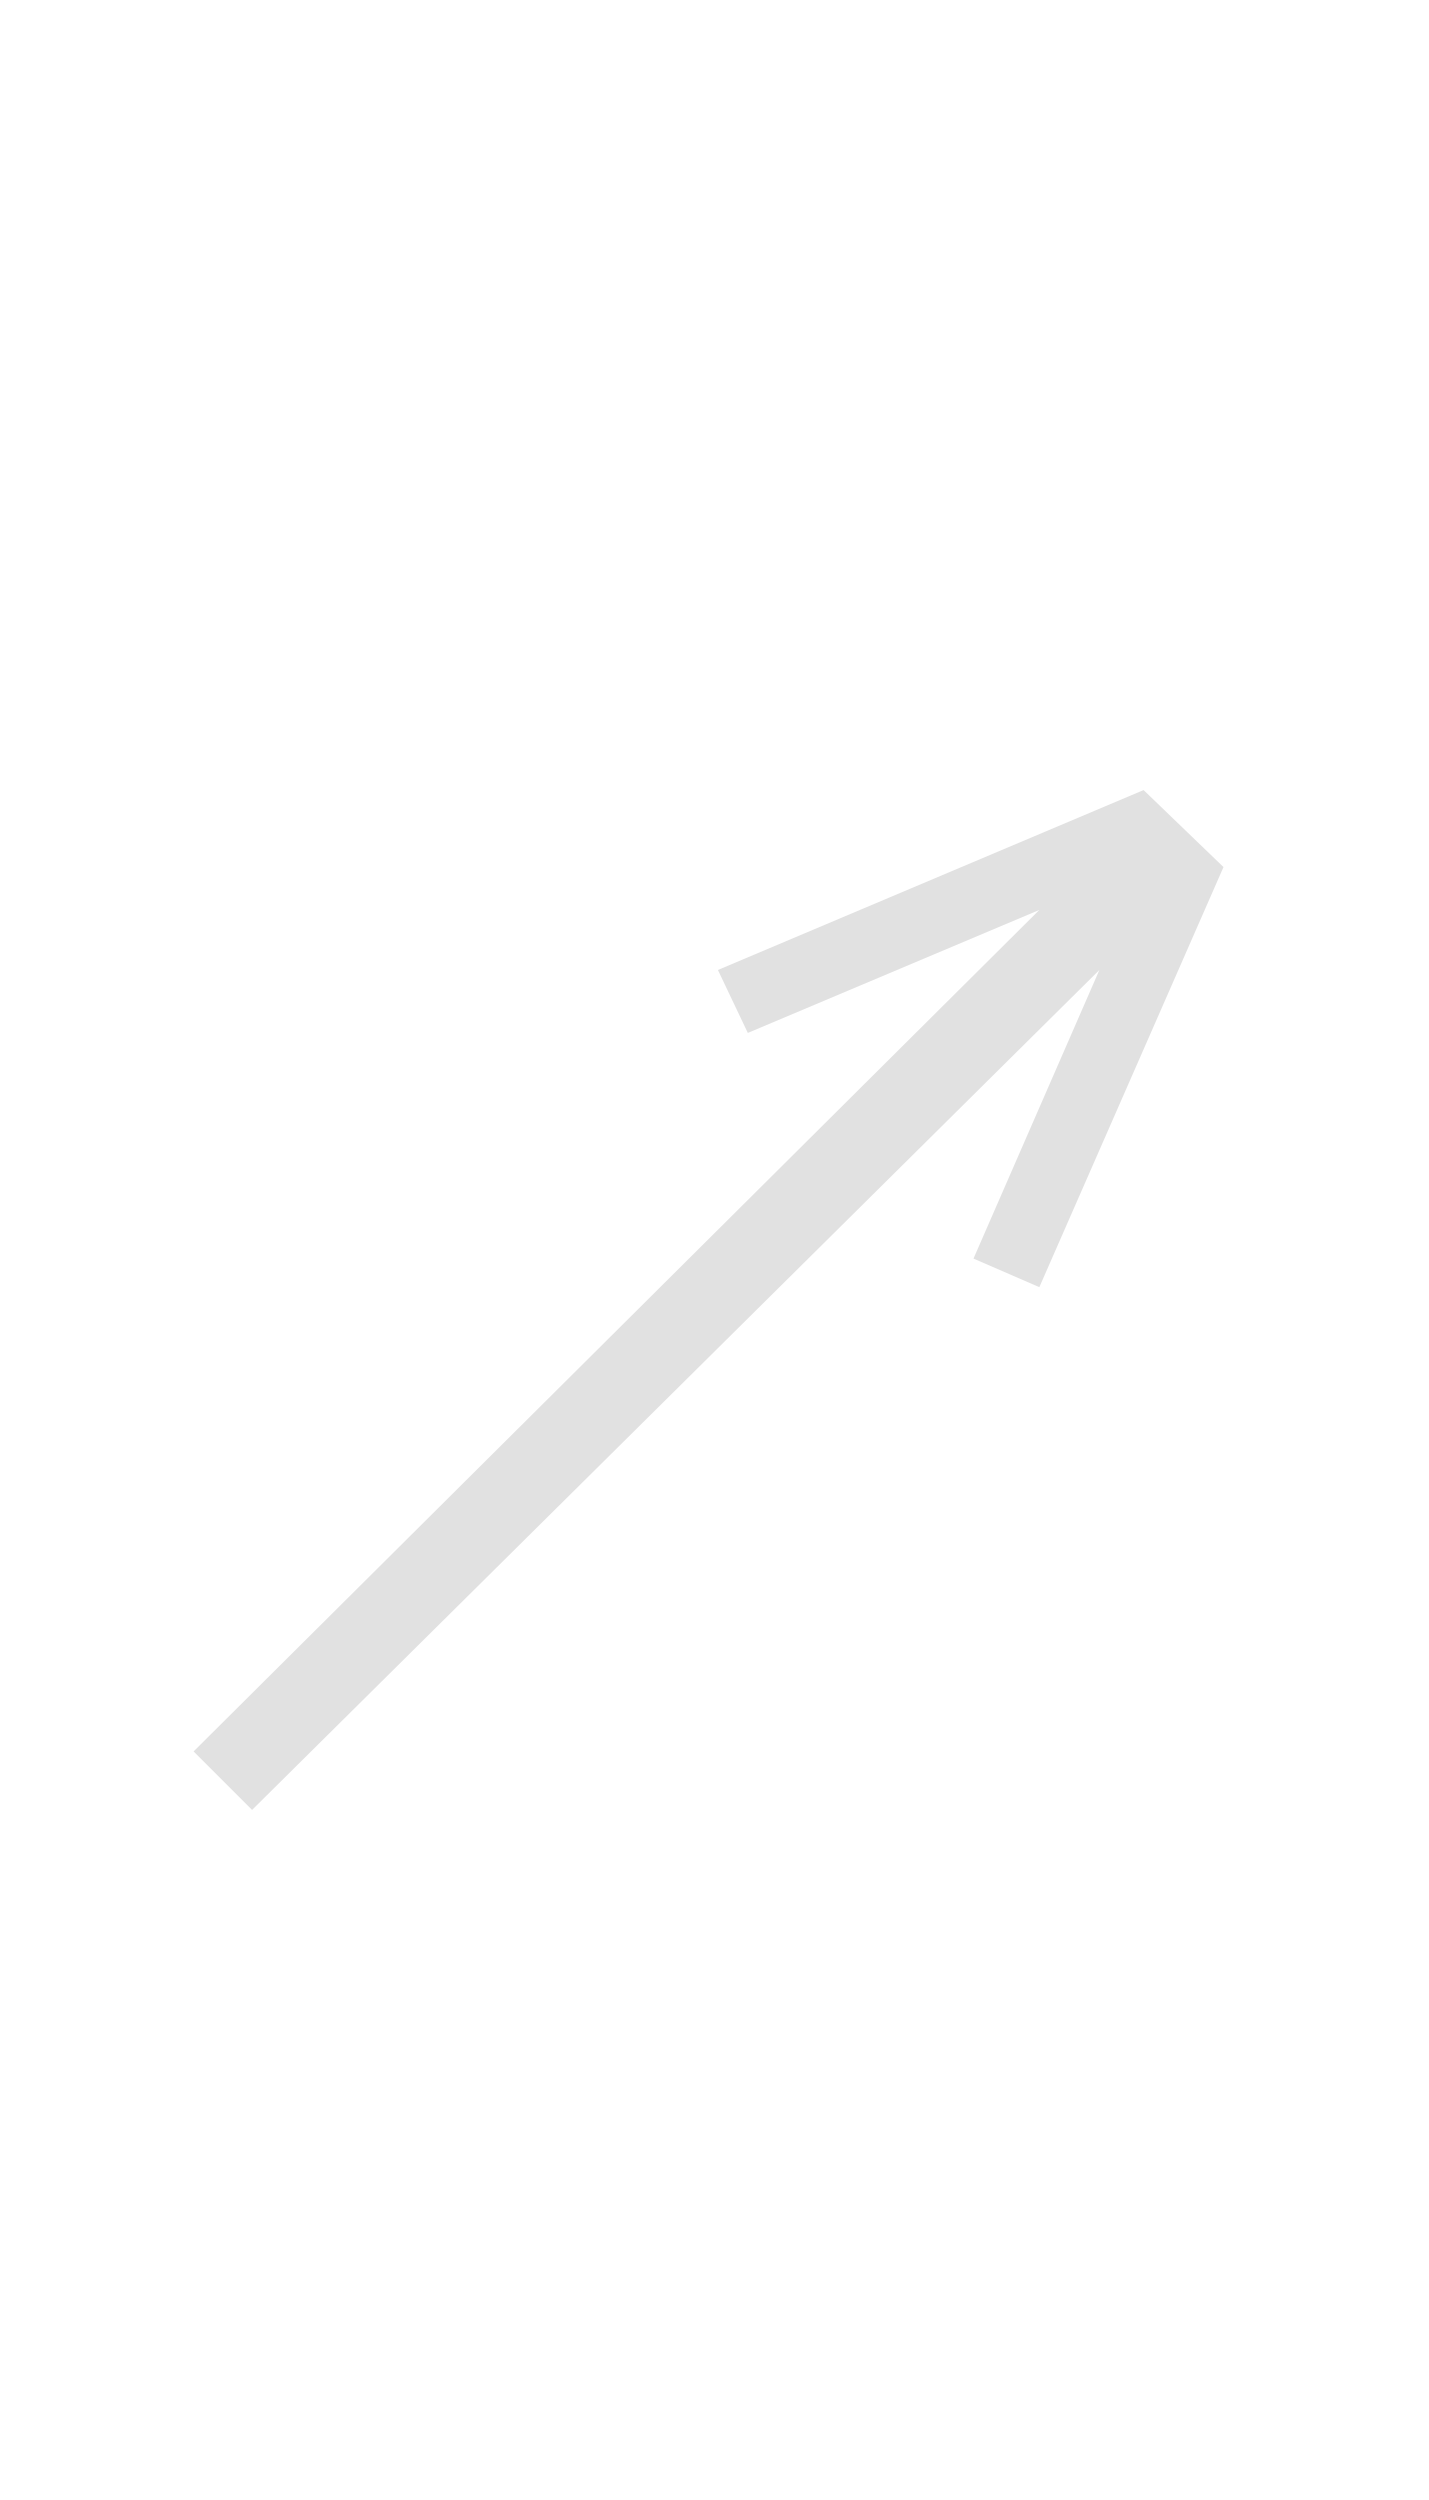
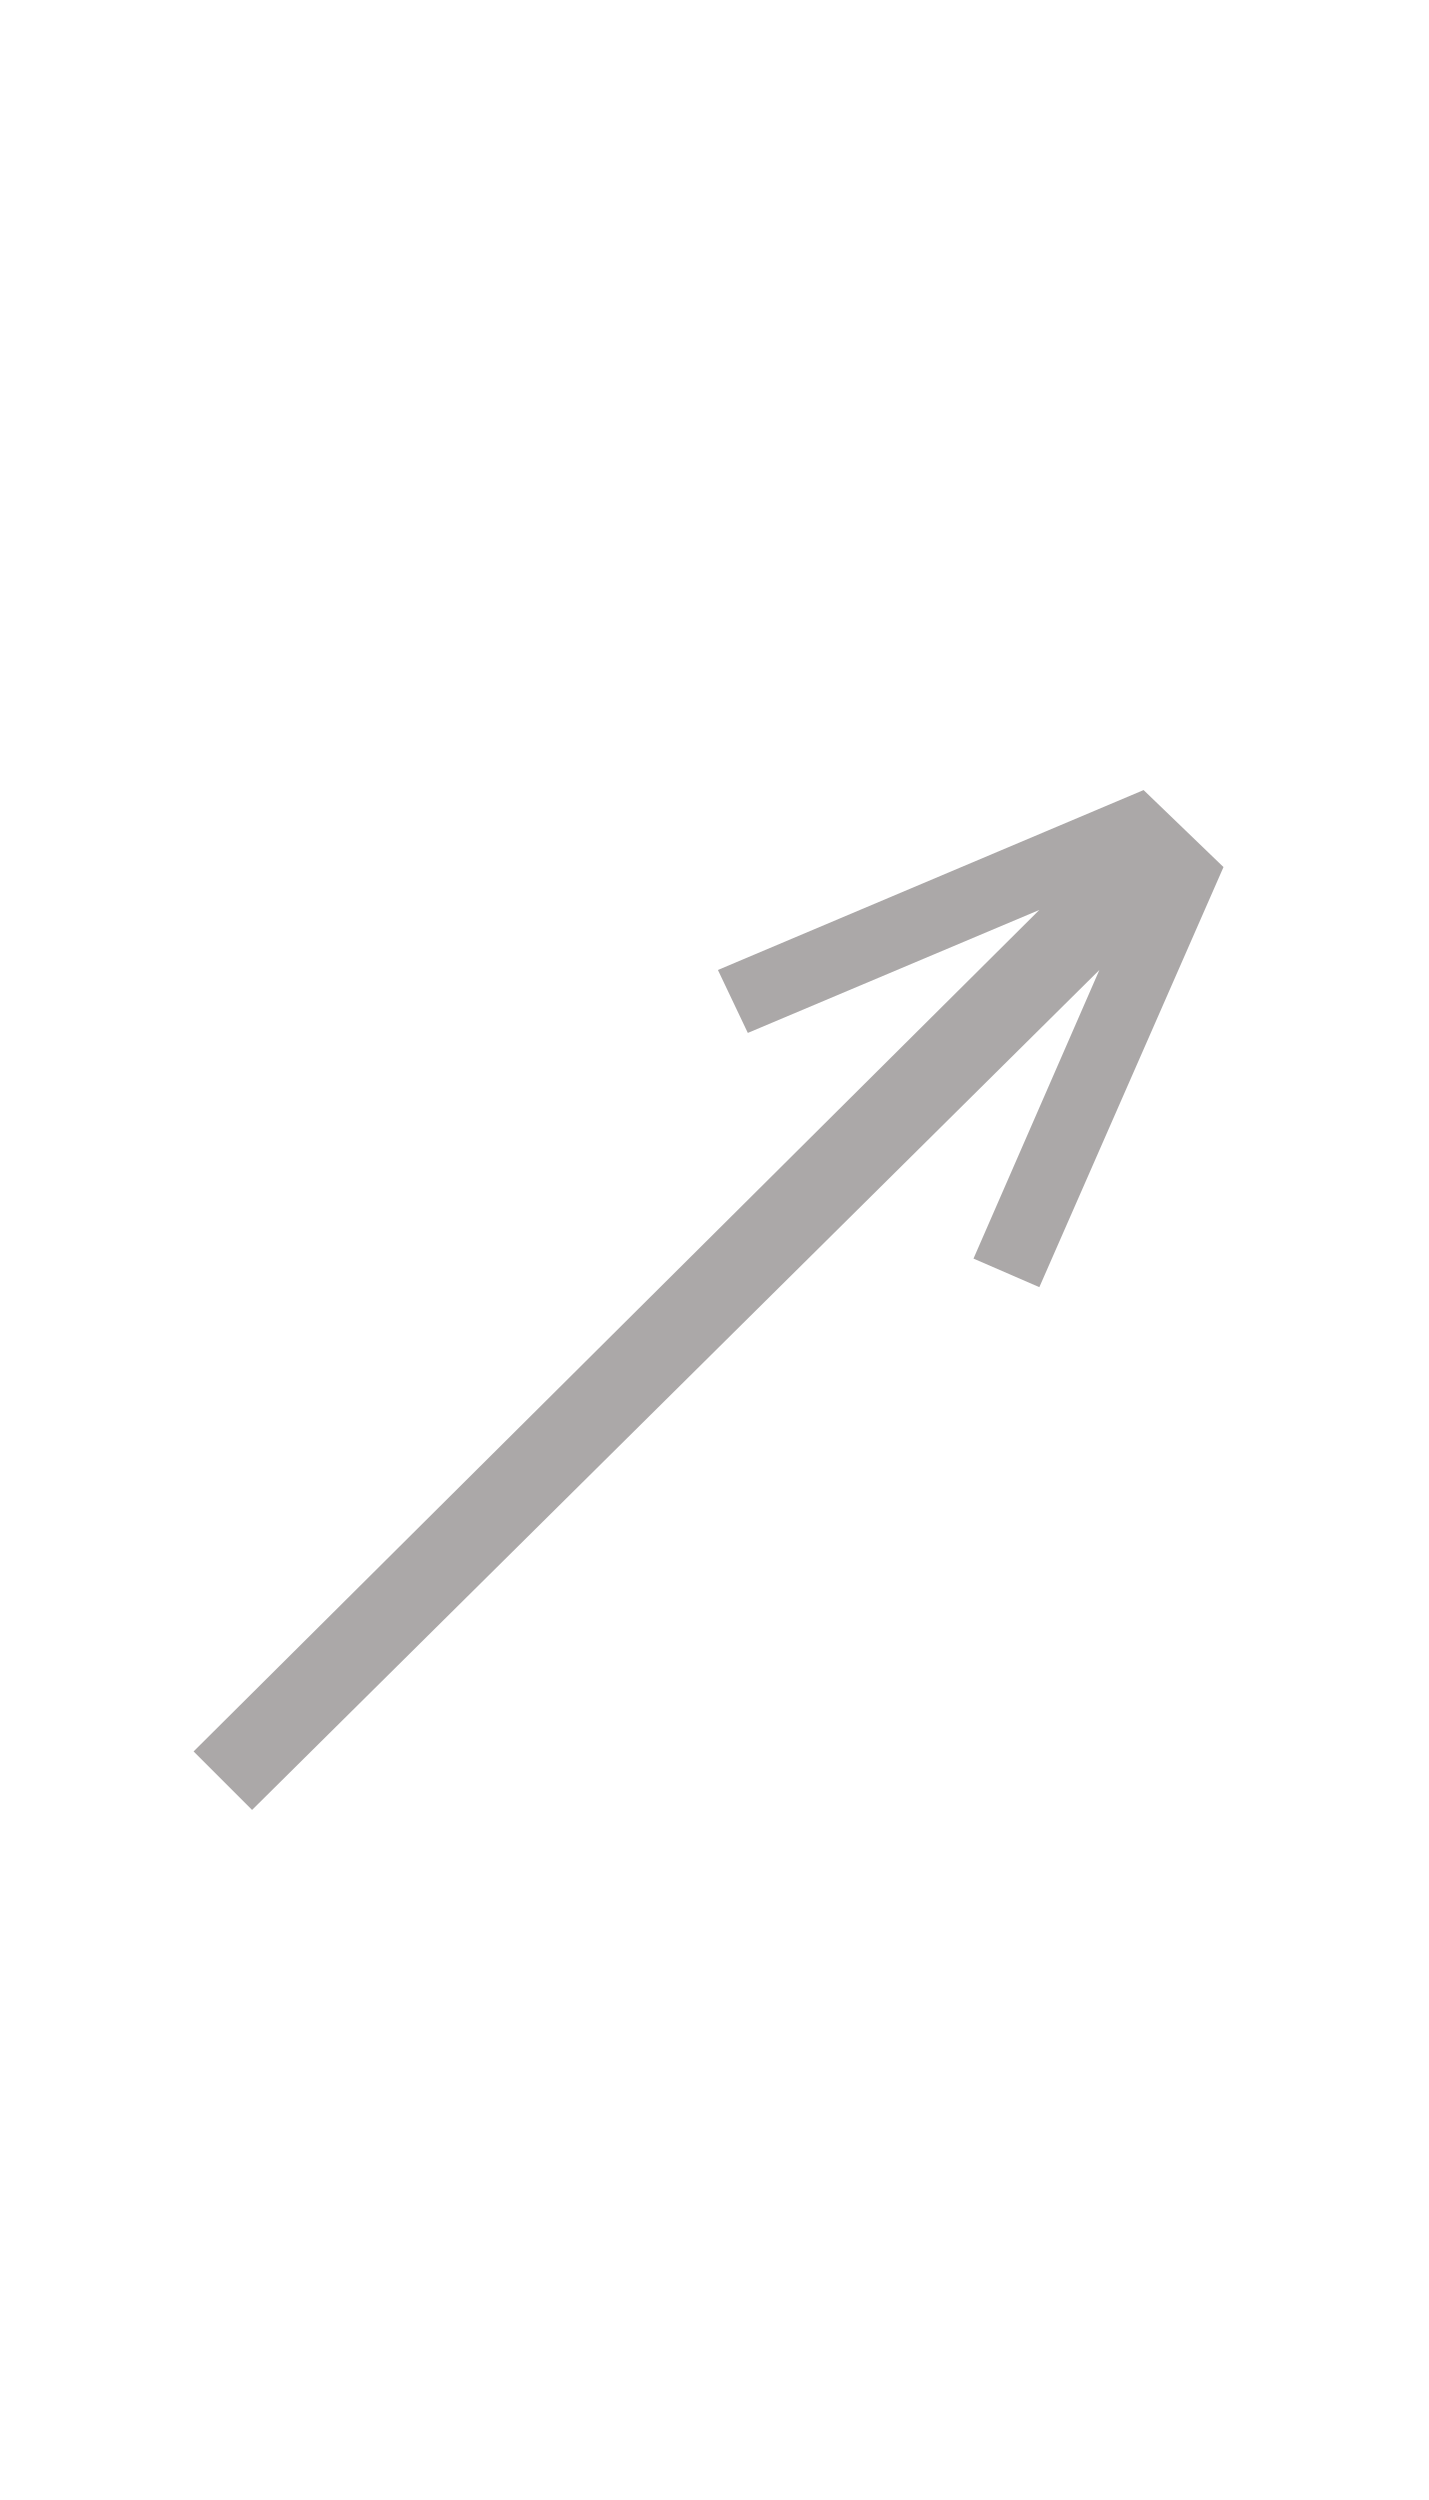
<svg xmlns="http://www.w3.org/2000/svg" viewBox="-50 -88 100 175">
  <style>
    .symbol {
-       fill: #e1e1e1;
+       fill: #aba8a8;
      text-anchor: middle;
      dominant-baseline: middle;
      font-family: Helvetica, Arial, sans-serif;
    }
  </style>
  <text cx="50%" cy="50%" font-size="100" class="symbol">↗</text>
</svg>
